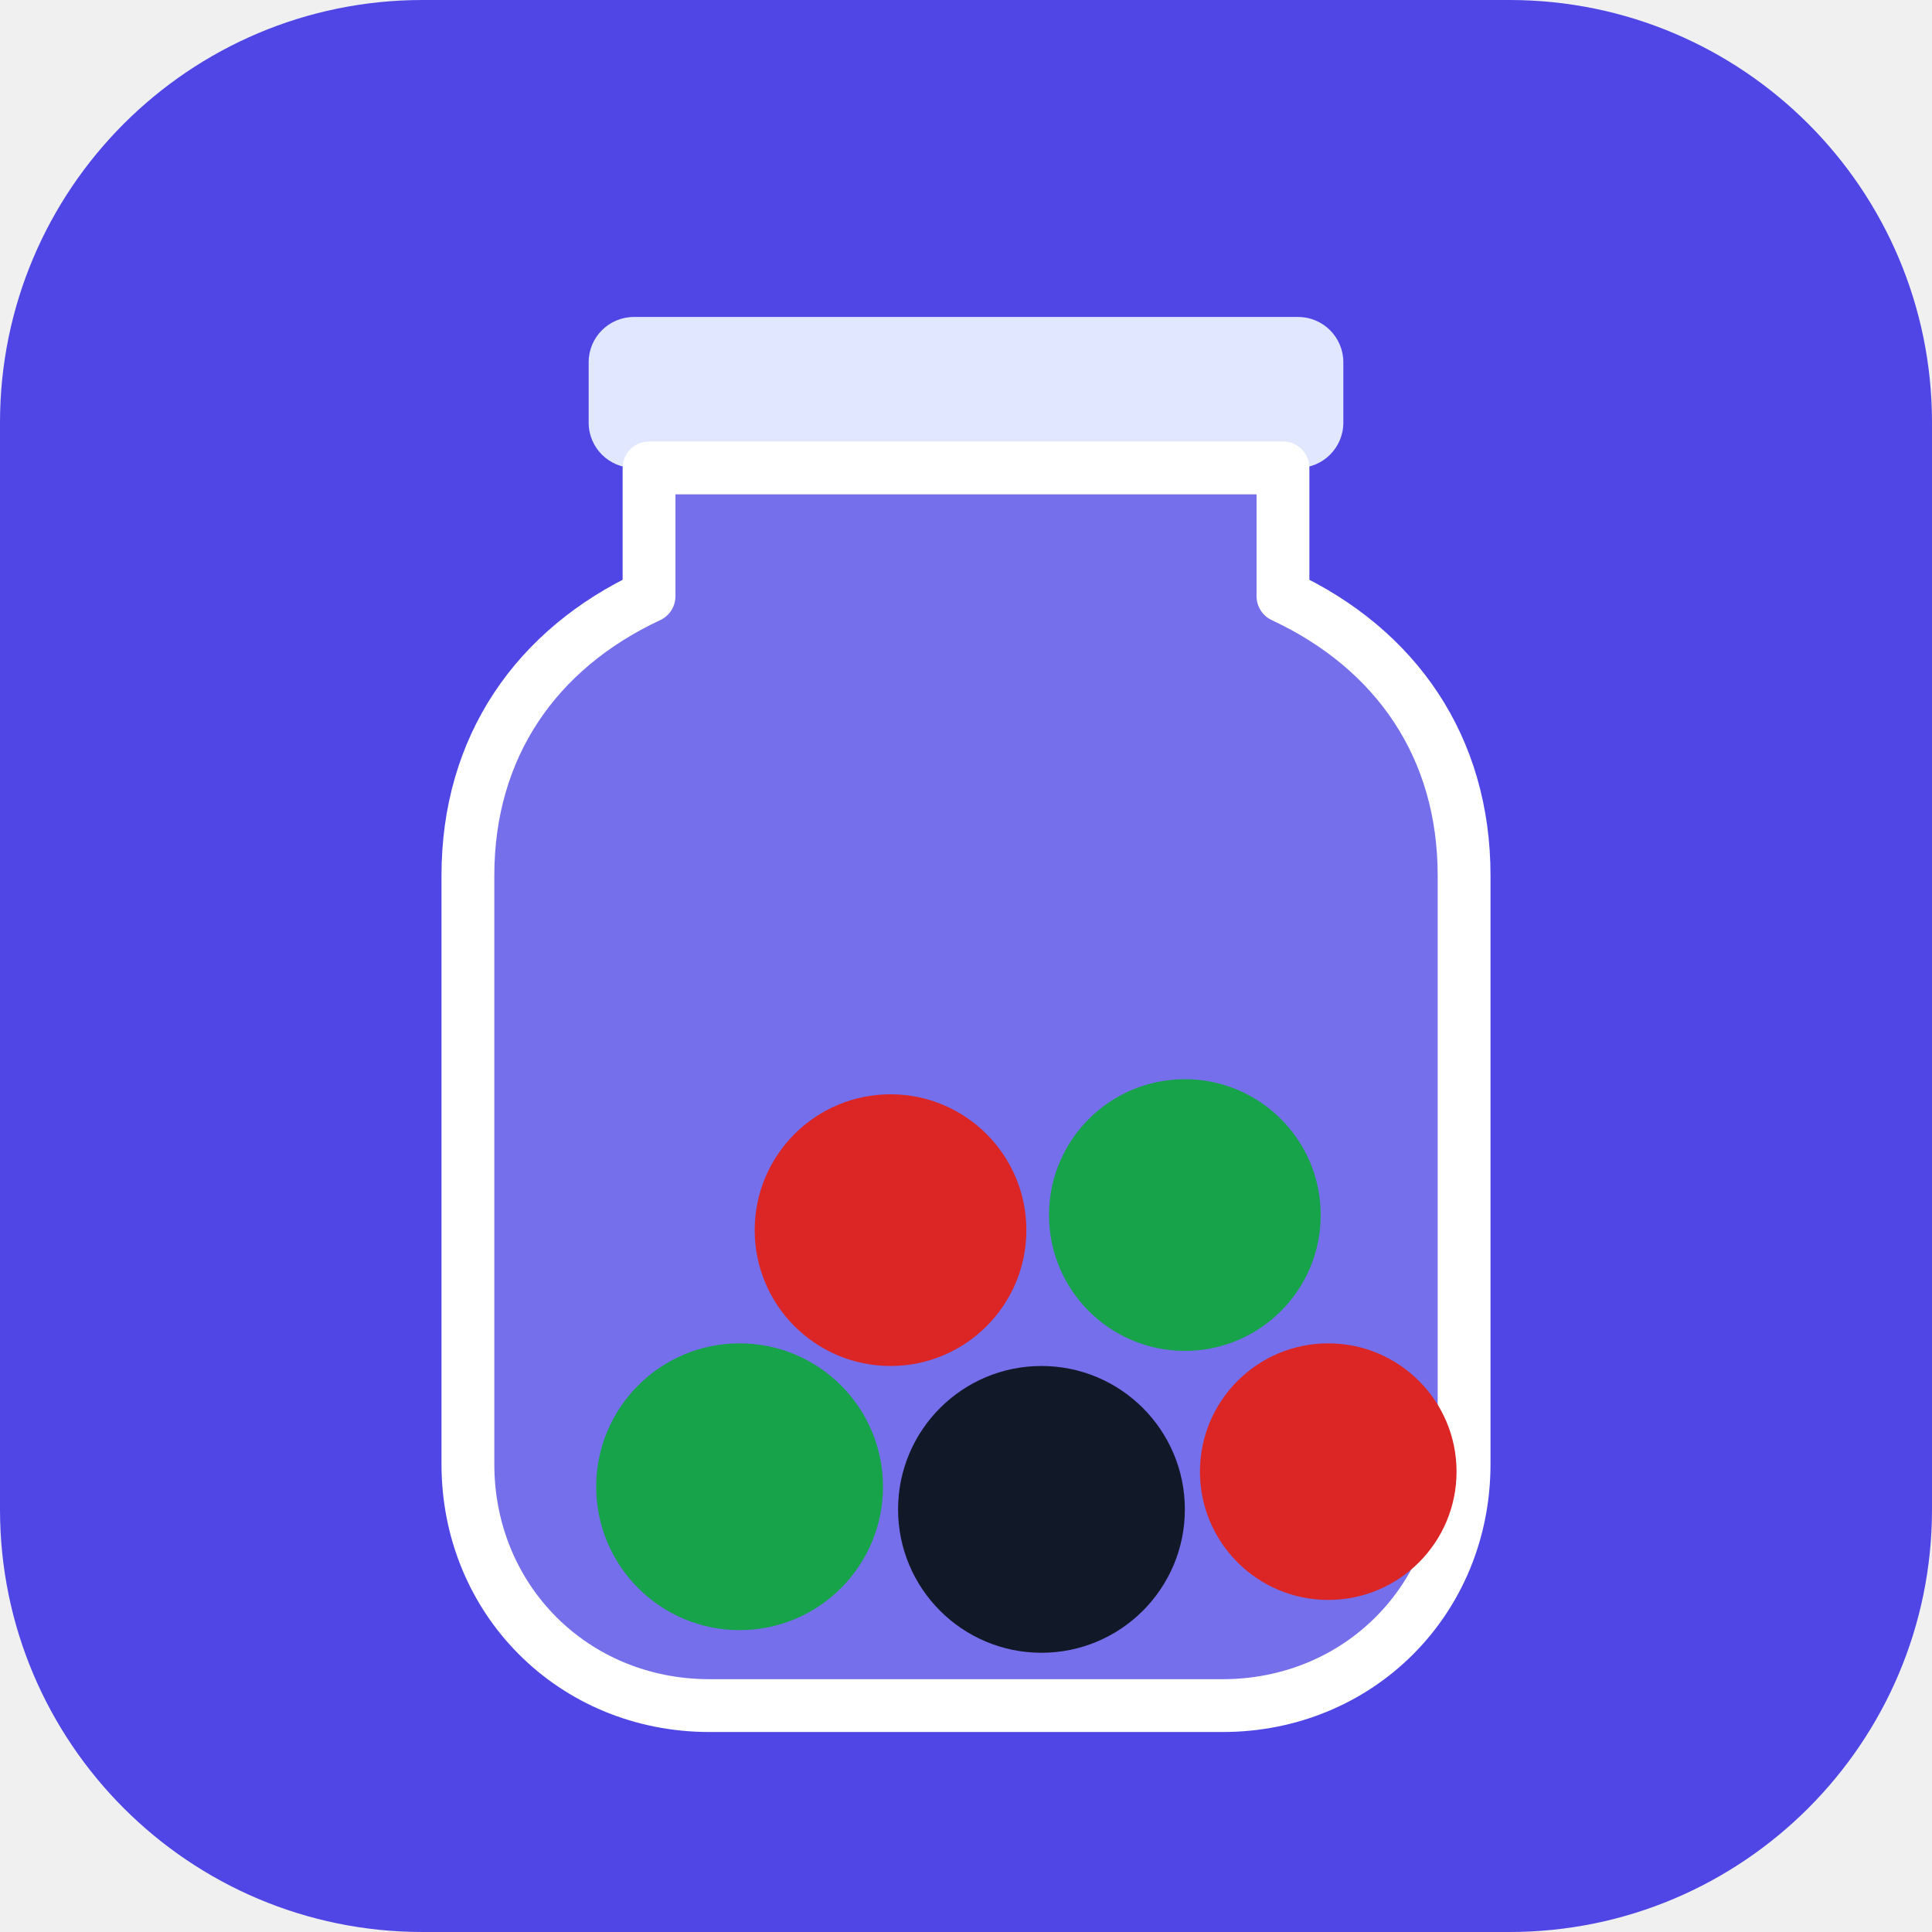
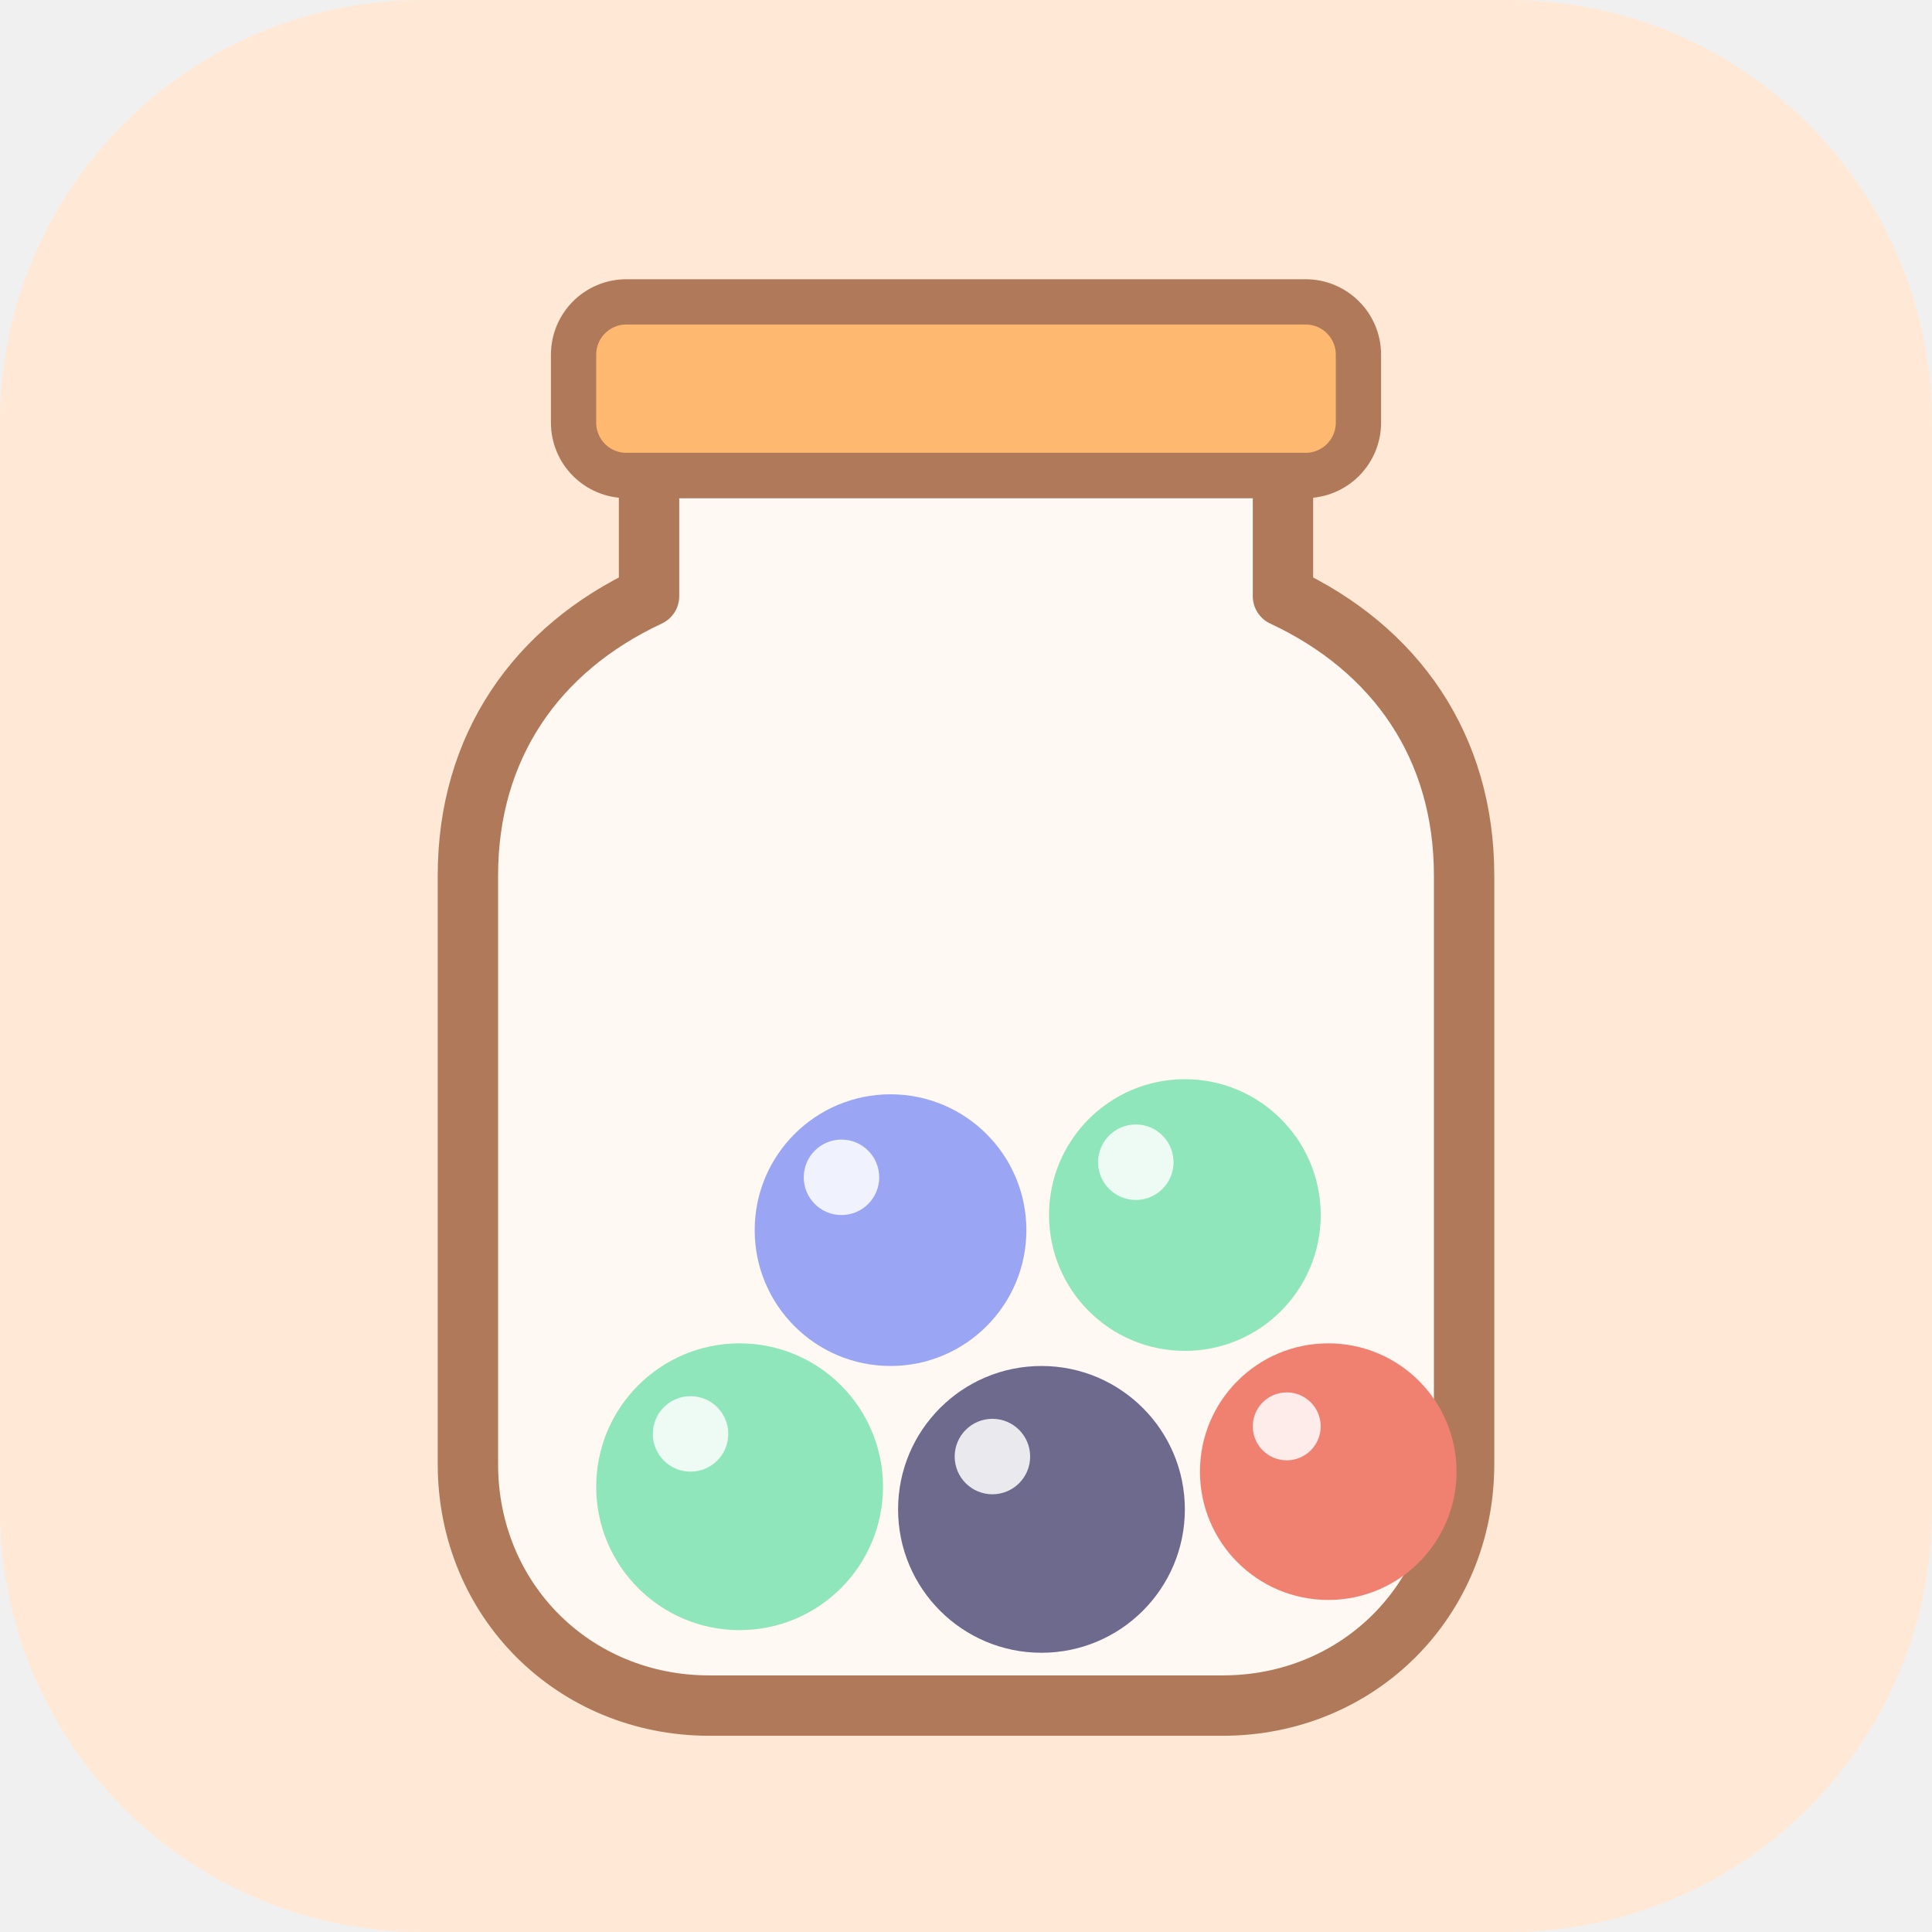
<svg xmlns="http://www.w3.org/2000/svg" viewBox="0 0 512 512" width="512" height="512">
-   <rect width="512" height="512" rx="112" fill="#4f46e5" />
-   <rect x="156" y="84" width="200" height="40" rx="12" fill="#e0e7ff" />
-   <path d="M172 124h168v34c30 14 48 40 48 74v156c0 36-28 64-64 64H188c-36 0-64-28-64-64V232c0-34 18-60 48-74z" fill="#ffffff" fill-opacity="0.22" stroke="#ffffff" stroke-width="14" stroke-linejoin="round" />
-   <circle cx="196" cy="394" r="38" fill="#16a34a" />
-   <circle cx="276" cy="400" r="38" fill="#111827" />
-   <circle cx="352" cy="390" r="34" fill="#dc2626" />
-   <circle cx="236" cy="326" r="36" fill="#dc2626" />
-   <circle cx="314" cy="322" r="36" fill="#16a34a" />
+   <rect width="512" height="512" rx="112" fill="#ffe9d6" />
+   <path d="M172 124h168v34c30 14 48 40 48 74v156c0 36-28 64-64 64H188c-36 0-64-28-64-64V232c0-34 18-60 48-74z" fill="#ffffff" fill-opacity="0.7" stroke="#b07a5a" stroke-width="16" stroke-linejoin="round" />
+   <rect x="152" y="80" width="208" height="46" rx="14" fill="#ffb870" stroke="#b07a5a" stroke-width="12" />
+   <circle cx="196" cy="394" r="38" fill="#8fe6bb" />
+   <circle cx="276" cy="400" r="38" fill="#6e6a8e" />
+   <circle cx="352" cy="390" r="34" fill="#f08070" />
+   <circle cx="236" cy="326" r="36" fill="#9aa6f4" />
+   <circle cx="314" cy="322" r="36" fill="#8fe6bb" />
+   <g fill="#ffffff" fill-opacity="0.85">
+     <circle cx="183" cy="380" r="10" />
+     <circle cx="263" cy="386" r="10" />
+     <circle cx="341" cy="378" r="9" />
+     <circle cx="223" cy="312" r="10" />
+     <circle cx="301" cy="308" r="10" />
+   </g>
</svg>
